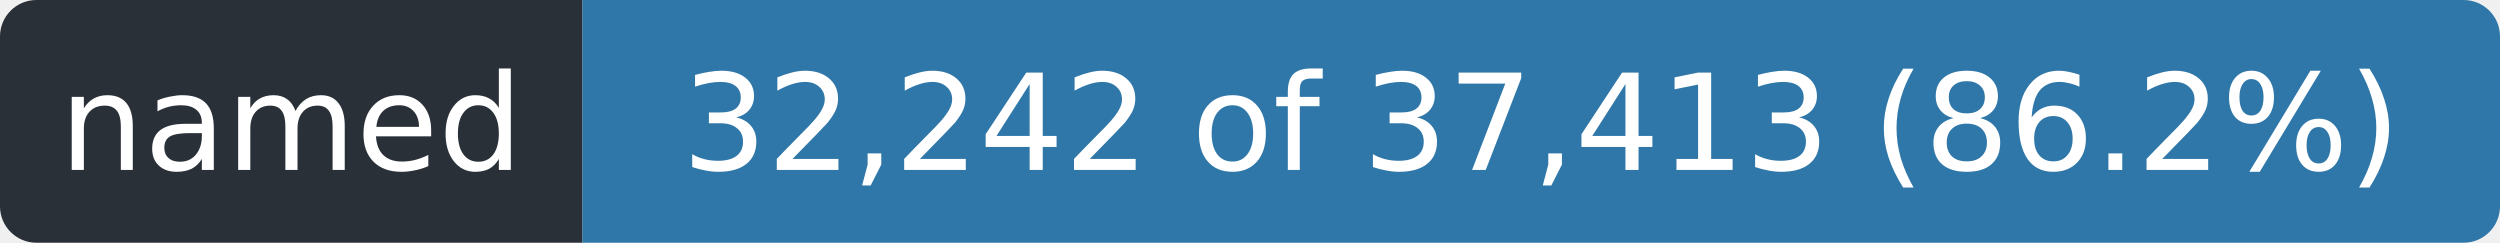
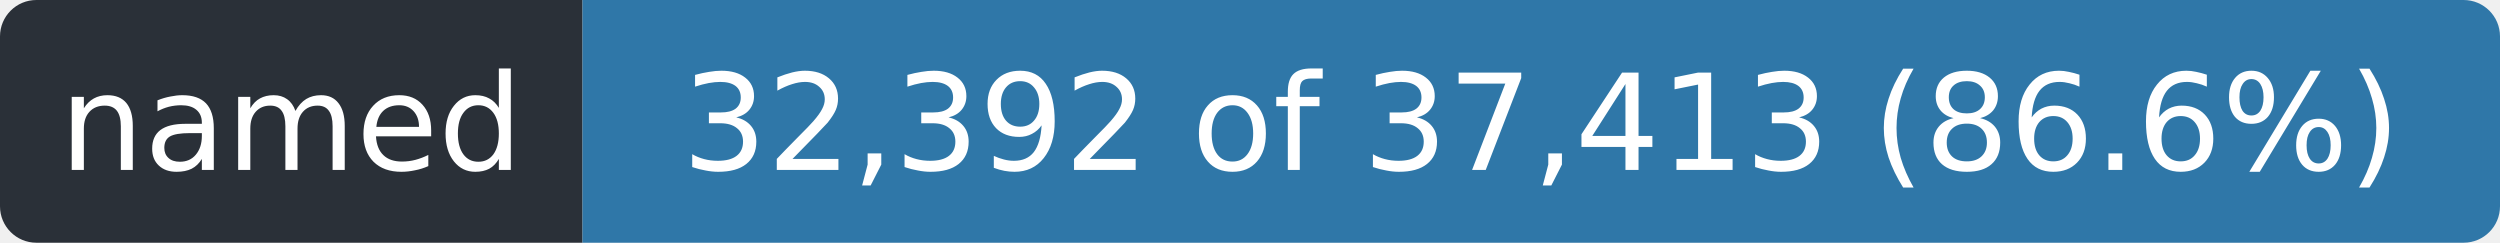
- <svg xmlns="http://www.w3.org/2000/svg" width="206" height="20" role="img" aria-label="named: 32,242 of 37,413 (86.2%)">
+ <svg xmlns="http://www.w3.org/2000/svg" width="206" height="20" role="img" aria-label="named: 32,392 of 37,413 (86.6%)">
  <clipPath id="r">
    <rect width="206" height="20" rx="3" />
  </clipPath>
  <g clip-path="url(#r)">
    <rect width="48" height="20" fill="#2a3038" />
    <rect x="48" width="158" height="20" fill="#2f77a8" />
  </g>
  <g fill="#fff" font-family="Verdana,Geneva,DejaVu Sans,sans-serif" font-size="11" text-anchor="middle">
    <text x="24.0" y="14" textLength="36">named</text>
-     <text x="127.0" y="14" textLength="146">32,242 of 37,413 (86.2%)</text>
+     <text x="127.0" y="14" textLength="146">32,392 of 37,413 (86.6%)</text>
  </g>
</svg>
